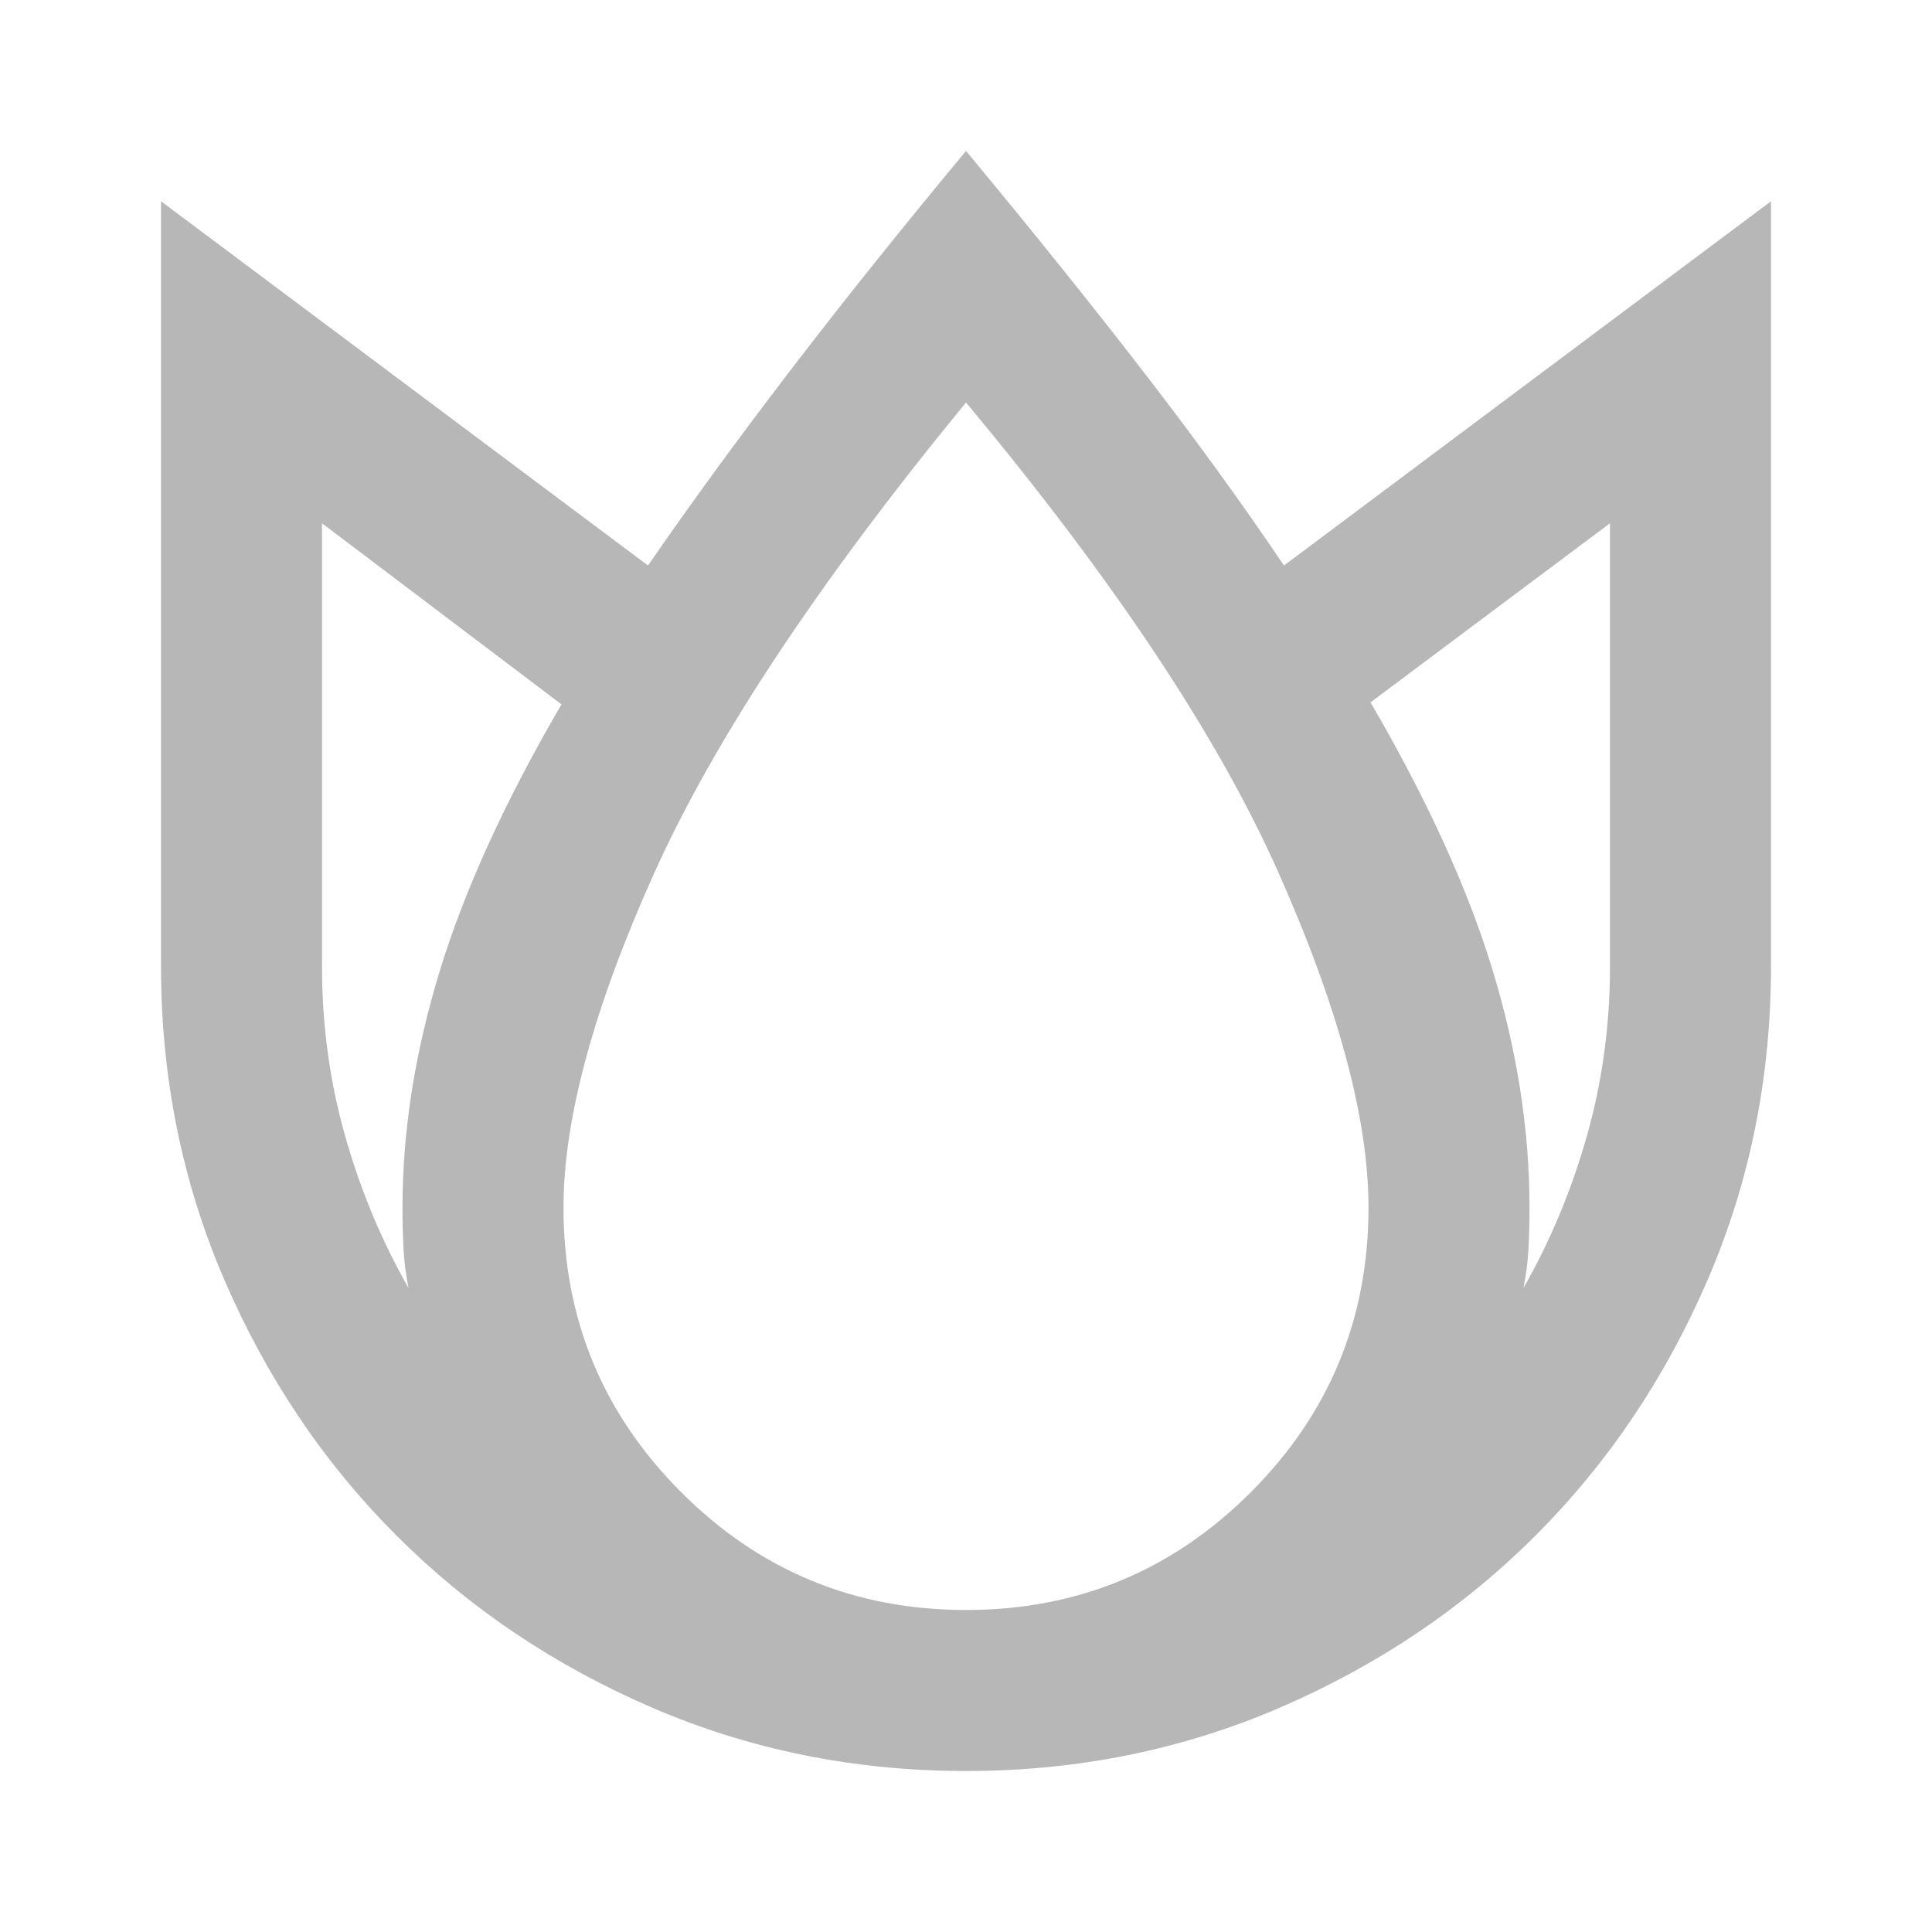
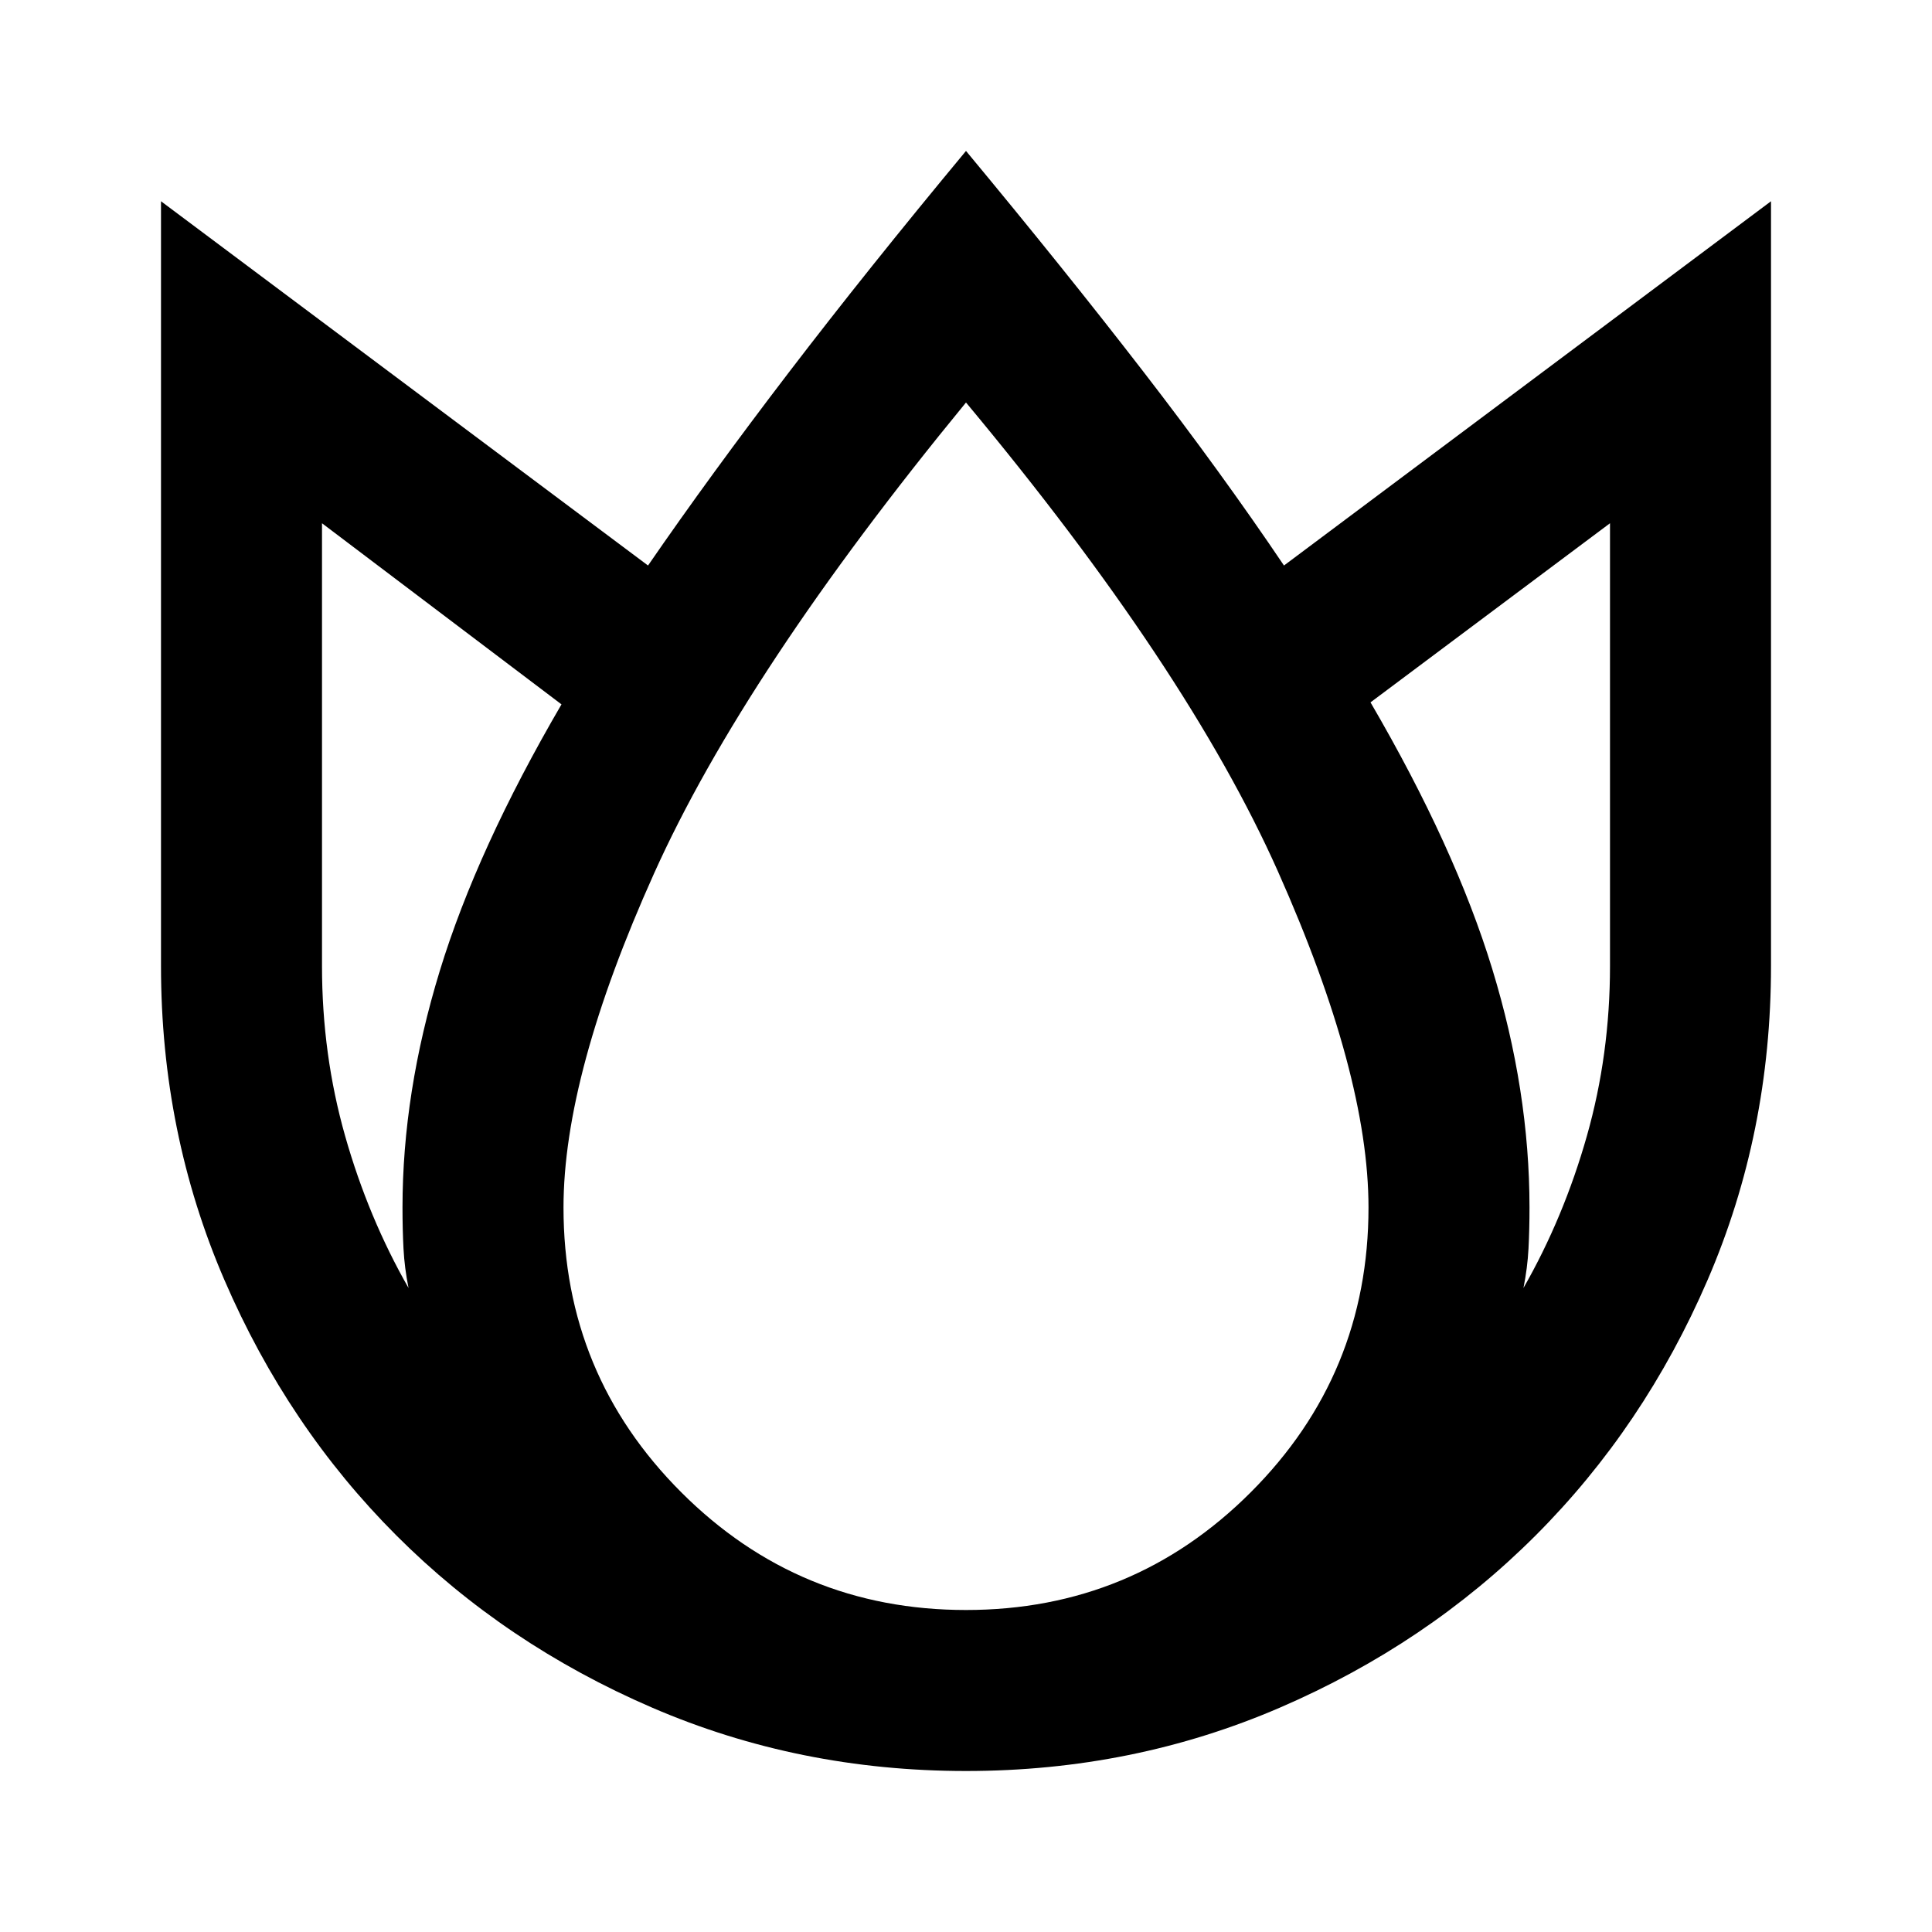
- <svg xmlns="http://www.w3.org/2000/svg" height="24px" viewBox="0 -960 960 960" width="24px" fill="#B7B7B7">
+ <svg xmlns="http://www.w3.org/2000/svg" height="24px" viewBox="0 -960 960 960" width="24px" fill="black">
  <path d="M480-885q49 59 88 109.5t70 96.5l242-181v380q0 83-31.5 156T763-197q-54 54-127 85.5T480-80q-83 0-156-31.5T197-197q-54-54-85.5-127T80-480v-380l242 181q31-45 70-96t88-110ZM160-700v220q0 44 11.5 84.5T203-320q-2-10-2.5-19.5T200-360q0-57 18.5-117.5T279-610l-119-90Zm320-60Q370-626 325-526t-45 166q0 83 58.5 141.5T480-160q83 0 141.5-58.5T680-360q0-66-45-167T480-760Zm320 60-119 89q42 72 60.5 132.5T760-360q0 11-.5 20.5T757-320q20-35 31.5-75.5T800-480v-220Z" />
</svg>
